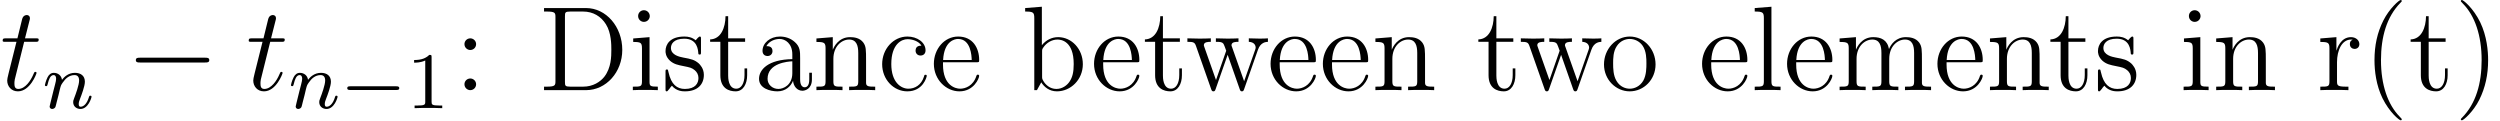
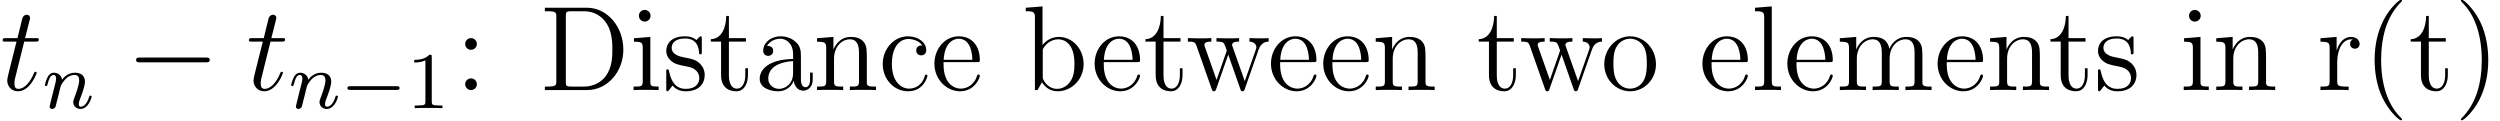
- <svg xmlns="http://www.w3.org/2000/svg" xmlns:xlink="http://www.w3.org/1999/xlink" height="11.955pt" version="1.1" viewBox="108.786 83.885 248.679 11.955" width="248.679pt">
+ <svg xmlns="http://www.w3.org/2000/svg" xmlns:xlink="http://www.w3.org/1999/xlink" height="11.911pt" version="1.1" viewBox="108.786 83.919 247.94 11.911" width="247.94pt">
  <defs>
-     <path d="M2.412 -4.824H3.516C3.744 -4.824 3.864 -4.824 3.864 -5.04C3.864 -5.172 3.792 -5.172 3.552 -5.172H2.496L2.94 -6.924C2.988 -7.092 2.988 -7.116 2.988 -7.2C2.988 -7.392 2.832 -7.5 2.676 -7.5C2.58 -7.5 2.304 -7.464 2.208 -7.08L1.74 -5.172H0.612C0.372 -5.172 0.264 -5.172 0.264 -4.944C0.264 -4.824 0.348 -4.824 0.576 -4.824H1.644L0.852 -1.656C0.756 -1.236 0.72 -1.116 0.72 -0.96C0.72 -0.396 1.116 0.12 1.788 0.12C3 0.12 3.648 -1.632 3.648 -1.716C3.648 -1.788 3.6 -1.824 3.528 -1.824C3.504 -1.824 3.456 -1.824 3.432 -1.776C3.42 -1.764 3.408 -1.752 3.324 -1.56C3.072 -0.96 2.52 -0.12 1.824 -0.12C1.464 -0.12 1.44 -0.42 1.44 -0.684C1.44 -0.696 1.44 -0.924 1.476 -1.068L2.412 -4.824Z" id="g0-116" />
-     <path d="M1.6 -1.312C1.624 -1.432 1.704 -1.736 1.728 -1.856C1.84 -2.288 1.84 -2.296 2.024 -2.56C2.288 -2.952 2.664 -3.304 3.2 -3.304C3.488 -3.304 3.656 -3.136 3.656 -2.76C3.656 -2.32 3.32 -1.408 3.168 -1.016C3.064 -0.752 3.064 -0.704 3.064 -0.6C3.064 -0.144 3.44 0.08 3.784 0.08C4.568 0.08 4.896 -1.04 4.896 -1.144C4.896 -1.224 4.832 -1.248 4.776 -1.248C4.68 -1.248 4.664 -1.192 4.64 -1.112C4.448 -0.456 4.112 -0.144 3.808 -0.144C3.68 -0.144 3.616 -0.224 3.616 -0.408S3.68 -0.768 3.76 -0.968C3.88 -1.272 4.232 -2.192 4.232 -2.64C4.232 -3.24 3.816 -3.528 3.24 -3.528C2.592 -3.528 2.176 -3.136 1.944 -2.832C1.888 -3.272 1.536 -3.528 1.128 -3.528C0.84 -3.528 0.64 -3.344 0.512 -3.096C0.32 -2.72 0.24 -2.32 0.24 -2.304C0.24 -2.232 0.296 -2.2 0.36 -2.2C0.464 -2.2 0.472 -2.232 0.528 -2.44C0.624 -2.832 0.768 -3.304 1.104 -3.304C1.312 -3.304 1.36 -3.104 1.36 -2.928C1.36 -2.784 1.32 -2.632 1.256 -2.368C1.24 -2.304 1.12 -1.832 1.088 -1.72L0.792 -0.52C0.76 -0.4 0.712 -0.2 0.712 -0.168C0.712 0.016 0.864 0.08 0.968 0.08C1.112 0.08 1.232 -0.016 1.288 -0.112C1.312 -0.16 1.376 -0.432 1.416 -0.6L1.6 -1.312Z" id="g1-110" />
-     <path d="M7.908 -2.76C8.112 -2.76 8.328 -2.76 8.328 -3S8.112 -3.24 7.908 -3.24H1.416C1.212 -3.24 0.996 -3.24 0.996 -3S1.212 -2.76 1.416 -2.76H7.908Z" id="g2-0" />
-     <path d="M5.592 -1.816C5.72 -1.816 5.896 -1.816 5.896 -2S5.72 -2.184 5.592 -2.184H1.008C0.88 -2.184 0.704 -2.184 0.704 -2S0.88 -1.816 1.008 -1.816H5.592Z" id="g3-0" />
-     <path d="M2.512 -5.096C2.512 -5.312 2.496 -5.32 2.28 -5.32C1.952 -5 1.528 -4.808 0.768 -4.808V-4.544C0.984 -4.544 1.416 -4.544 1.88 -4.76V-0.656C1.88 -0.36 1.856 -0.264 1.096 -0.264H0.816V0C1.144 -0.024 1.832 -0.024 2.192 -0.024S3.248 -0.024 3.576 0V-0.264H3.296C2.536 -0.264 2.512 -0.36 2.512 -0.656V-5.096Z" id="g4-49" />
-     <path d="M3.9 2.916C3.9 2.88 3.9 2.856 3.696 2.652C2.496 1.44 1.824 -0.54 1.824 -2.988C1.824 -5.316 2.388 -7.32 3.78 -8.736C3.9 -8.844 3.9 -8.868 3.9 -8.904C3.9 -8.976 3.84 -9 3.792 -9C3.636 -9 2.652 -8.136 2.064 -6.96C1.452 -5.748 1.176 -4.464 1.176 -2.988C1.176 -1.92 1.344 -0.492 1.968 0.792C2.676 2.232 3.66 3.012 3.792 3.012C3.84 3.012 3.9 2.988 3.9 2.916Z" id="g5-40" />
-     <path d="M3.384 -2.988C3.384 -3.9 3.264 -5.388 2.592 -6.78C1.884 -8.22 0.9 -9 0.768 -9C0.72 -9 0.66 -8.976 0.66 -8.904C0.66 -8.868 0.66 -8.844 0.864 -8.64C2.064 -7.428 2.736 -5.448 2.736 -3C2.736 -0.672 2.172 1.332 0.78 2.748C0.66 2.856 0.66 2.88 0.66 2.916C0.66 2.988 0.72 3.012 0.768 3.012C0.924 3.012 1.908 2.148 2.496 0.972C3.108 -0.252 3.384 -1.548 3.384 -2.988Z" id="g5-41" />
-     <path d="M2.208 -4.596C2.208 -4.92 1.932 -5.172 1.632 -5.172C1.284 -5.172 1.044 -4.896 1.044 -4.596C1.044 -4.236 1.344 -4.008 1.62 -4.008C1.944 -4.008 2.208 -4.26 2.208 -4.596ZM2.208 -0.588C2.208 -0.912 1.932 -1.164 1.632 -1.164C1.284 -1.164 1.044 -0.888 1.044 -0.588C1.044 -0.228 1.344 0 1.62 0C1.944 0 2.208 -0.252 2.208 -0.588Z" id="g5-58" />
-     <path d="M0.504 -8.196V-7.848H0.744C1.608 -7.848 1.644 -7.728 1.644 -7.284V-0.912C1.644 -0.468 1.608 -0.348 0.744 -0.348H0.504V0H4.704C6.708 0 8.316 -1.8 8.316 -4.02C8.316 -6.336 6.696 -8.196 4.704 -8.196H0.504ZM3.144 -0.348C2.616 -0.348 2.592 -0.432 2.592 -0.828V-7.368C2.592 -7.764 2.616 -7.848 3.144 -7.848H4.404C5.4 -7.848 6.192 -7.368 6.684 -6.576C7.224 -5.724 7.224 -4.512 7.224 -4.032C7.224 -3.36 7.212 -2.232 6.528 -1.344C6.132 -0.84 5.412 -0.348 4.404 -0.348H3.144Z" id="g5-68" />
-     <path d="M4.632 -3.204C4.632 -3.852 4.632 -4.332 4.104 -4.8C3.684 -5.184 3.144 -5.352 2.616 -5.352C1.632 -5.352 0.876 -4.704 0.876 -3.924C0.876 -3.576 1.104 -3.408 1.38 -3.408C1.668 -3.408 1.872 -3.612 1.872 -3.9C1.872 -4.392 1.44 -4.392 1.26 -4.392C1.536 -4.896 2.112 -5.112 2.592 -5.112C3.144 -5.112 3.852 -4.656 3.852 -3.576V-3.096C1.44 -3.06 0.528 -2.052 0.528 -1.128C0.528 -0.18 1.632 0.12 2.364 0.12C3.156 0.12 3.696 -0.36 3.924 -0.936C3.972 -0.372 4.344 0.06 4.86 0.06C5.112 0.06 5.808 -0.108 5.808 -1.068V-1.74H5.544V-1.068C5.544 -0.384 5.256 -0.288 5.088 -0.288C4.632 -0.288 4.632 -0.924 4.632 -1.104V-3.204ZM3.852 -1.692C3.852 -0.516 2.976 -0.12 2.46 -0.12C1.872 -0.12 1.38 -0.552 1.38 -1.128C1.38 -2.712 3.42 -2.856 3.852 -2.88V-1.692Z" id="g5-97" />
-     <path d="M2.004 -8.328L0.336 -8.196V-7.848C1.152 -7.848 1.248 -7.764 1.248 -7.176V0H1.512C1.56 -0.096 1.896 -0.696 1.944 -0.78C2.22 -0.336 2.736 0.12 3.504 0.12C4.884 0.12 6.096 -1.044 6.096 -2.592C6.096 -4.116 4.968 -5.292 3.636 -5.292C2.976 -5.292 2.412 -4.992 2.004 -4.488V-8.328ZM2.028 -3.84C2.028 -4.056 2.028 -4.08 2.16 -4.272C2.448 -4.704 2.976 -5.052 3.564 -5.052C3.924 -5.052 5.184 -4.908 5.184 -2.604C5.184 -1.8 5.064 -1.296 4.776 -0.864C4.536 -0.492 4.056 -0.12 3.456 -0.12C2.808 -0.12 2.388 -0.54 2.184 -0.864C2.028 -1.116 2.028 -1.164 2.028 -1.368V-3.84Z" id="g5-98" />
-     <path d="M4.344 -4.44C4.2 -4.44 3.756 -4.44 3.756 -3.948C3.756 -3.66 3.96 -3.456 4.248 -3.456C4.524 -3.456 4.752 -3.624 4.752 -3.972C4.752 -4.776 3.912 -5.352 2.94 -5.352C1.536 -5.352 0.42 -4.104 0.42 -2.592C0.42 -1.056 1.572 0.12 2.928 0.12C4.512 0.12 4.872 -1.32 4.872 -1.428S4.788 -1.536 4.752 -1.536C4.644 -1.536 4.632 -1.5 4.596 -1.356C4.332 -0.504 3.684 -0.144 3.036 -0.144C2.304 -0.144 1.332 -0.78 1.332 -2.604C1.332 -4.596 2.352 -5.088 2.952 -5.088C3.408 -5.088 4.068 -4.908 4.344 -4.44Z" id="g5-99" />
-     <path d="M4.596 -2.784C4.86 -2.784 4.884 -2.784 4.884 -3.012C4.884 -4.224 4.236 -5.352 2.784 -5.352C1.416 -5.352 0.36 -4.116 0.36 -2.628C0.36 -1.044 1.584 0.12 2.916 0.12C4.344 0.12 4.884 -1.176 4.884 -1.428C4.884 -1.5 4.824 -1.548 4.752 -1.548C4.656 -1.548 4.632 -1.488 4.608 -1.428C4.296 -0.42 3.492 -0.144 2.988 -0.144S1.272 -0.48 1.272 -2.556V-2.784H4.596ZM1.284 -3.012C1.38 -4.896 2.436 -5.112 2.772 -5.112C4.056 -5.112 4.128 -3.42 4.14 -3.012H1.284Z" id="g5-101" />
-     <path d="M2.088 -7.392C2.088 -7.704 1.836 -7.98 1.5 -7.98C1.188 -7.98 0.924 -7.728 0.924 -7.404C0.924 -7.044 1.212 -6.816 1.5 -6.816C1.872 -6.816 2.088 -7.128 2.088 -7.392ZM0.432 -5.16V-4.812C1.2 -4.812 1.308 -4.74 1.308 -4.152V-0.888C1.308 -0.348 1.176 -0.348 0.396 -0.348V0C0.732 -0.024 1.308 -0.024 1.656 -0.024C1.788 -0.024 2.484 -0.024 2.892 0V-0.348C2.112 -0.348 2.064 -0.408 2.064 -0.876V-5.292L0.432 -5.16Z" id="g5-105" />
-     <path d="M2.064 -8.328L0.396 -8.196V-7.848C1.212 -7.848 1.308 -7.764 1.308 -7.176V-0.888C1.308 -0.348 1.176 -0.348 0.396 -0.348V0C0.732 -0.024 1.32 -0.024 1.68 -0.024S2.64 -0.024 2.976 0V-0.348C2.208 -0.348 2.064 -0.348 2.064 -0.888V-8.328Z" id="g5-108" />
-     <path d="M8.604 -2.916C8.604 -4.032 8.604 -4.368 8.328 -4.752C7.98 -5.22 7.416 -5.292 7.008 -5.292C6.012 -5.292 5.508 -4.572 5.316 -4.104C5.148 -5.028 4.5 -5.292 3.744 -5.292C2.58 -5.292 2.124 -4.296 2.028 -4.056H2.016V-5.292L0.384 -5.16V-4.812C1.2 -4.812 1.296 -4.728 1.296 -4.14V-0.888C1.296 -0.348 1.164 -0.348 0.384 -0.348V0C0.696 -0.024 1.344 -0.024 1.68 -0.024C2.028 -0.024 2.676 -0.024 2.988 0V-0.348C2.22 -0.348 2.076 -0.348 2.076 -0.888V-3.12C2.076 -4.38 2.904 -5.052 3.648 -5.052S4.56 -4.44 4.56 -3.708V-0.888C4.56 -0.348 4.428 -0.348 3.648 -0.348V0C3.96 -0.024 4.608 -0.024 4.944 -0.024C5.292 -0.024 5.94 -0.024 6.252 0V-0.348C5.484 -0.348 5.34 -0.348 5.34 -0.888V-3.12C5.34 -4.38 6.168 -5.052 6.912 -5.052S7.824 -4.44 7.824 -3.708V-0.888C7.824 -0.348 7.692 -0.348 6.912 -0.348V0C7.224 -0.024 7.872 -0.024 8.208 -0.024C8.556 -0.024 9.204 -0.024 9.516 0V-0.348C8.916 -0.348 8.616 -0.348 8.604 -0.708V-2.916Z" id="g5-109" />
-     <path d="M5.34 -2.916C5.34 -4.032 5.34 -4.368 5.064 -4.752C4.716 -5.22 4.152 -5.292 3.744 -5.292C2.58 -5.292 2.124 -4.296 2.028 -4.056H2.016V-5.292L0.384 -5.16V-4.812C1.2 -4.812 1.296 -4.728 1.296 -4.14V-0.888C1.296 -0.348 1.164 -0.348 0.384 -0.348V0C0.696 -0.024 1.344 -0.024 1.68 -0.024C2.028 -0.024 2.676 -0.024 2.988 0V-0.348C2.22 -0.348 2.076 -0.348 2.076 -0.888V-3.12C2.076 -4.38 2.904 -5.052 3.648 -5.052S4.56 -4.44 4.56 -3.708V-0.888C4.56 -0.348 4.428 -0.348 3.648 -0.348V0C3.96 -0.024 4.608 -0.024 4.944 -0.024C5.292 -0.024 5.94 -0.024 6.252 0V-0.348C5.652 -0.348 5.352 -0.348 5.34 -0.708V-2.916Z" id="g5-110" />
-     <path d="M5.508 -2.568C5.508 -4.116 4.332 -5.352 2.94 -5.352C1.5 -5.352 0.36 -4.08 0.36 -2.568C0.36 -1.032 1.56 0.12 2.928 0.12C4.344 0.12 5.508 -1.056 5.508 -2.568ZM2.94 -0.144C2.496 -0.144 1.956 -0.336 1.608 -0.924C1.284 -1.464 1.272 -2.172 1.272 -2.676C1.272 -3.132 1.272 -3.864 1.644 -4.404C1.98 -4.92 2.508 -5.112 2.928 -5.112C3.396 -5.112 3.9 -4.896 4.224 -4.428C4.596 -3.876 4.596 -3.12 4.596 -2.676C4.596 -2.256 4.596 -1.512 4.284 -0.948C3.948 -0.372 3.396 -0.144 2.94 -0.144Z" id="g5-111" />
-     <path d="M2.004 -2.796C2.004 -3.96 2.484 -5.052 3.408 -5.052C3.504 -5.052 3.528 -5.052 3.576 -5.04C3.48 -4.992 3.288 -4.92 3.288 -4.596C3.288 -4.248 3.564 -4.116 3.756 -4.116C3.996 -4.116 4.236 -4.272 4.236 -4.596C4.236 -4.956 3.912 -5.292 3.396 -5.292C2.376 -5.292 2.028 -4.188 1.956 -3.96H1.944V-5.292L0.336 -5.16V-4.812C1.152 -4.812 1.248 -4.728 1.248 -4.14V-0.888C1.248 -0.348 1.116 -0.348 0.336 -0.348V0C0.672 -0.024 1.332 -0.024 1.692 -0.024C2.016 -0.024 2.868 -0.024 3.144 0V-0.348H2.904C2.028 -0.348 2.004 -0.48 2.004 -0.912V-2.796Z" id="g5-114" />
-     <path d="M3.936 -5.076C3.936 -5.292 3.936 -5.352 3.816 -5.352C3.72 -5.352 3.492 -5.088 3.408 -4.98C3.036 -5.28 2.664 -5.352 2.28 -5.352C0.828 -5.352 0.396 -4.56 0.396 -3.9C0.396 -3.768 0.396 -3.348 0.852 -2.928C1.236 -2.592 1.644 -2.508 2.196 -2.4C2.856 -2.268 3.012 -2.232 3.312 -1.992C3.528 -1.812 3.684 -1.548 3.684 -1.212C3.684 -0.696 3.384 -0.12 2.328 -0.12C1.536 -0.12 0.96 -0.576 0.696 -1.776C0.648 -1.992 0.648 -2.004 0.636 -2.016C0.612 -2.064 0.564 -2.064 0.528 -2.064C0.396 -2.064 0.396 -2.004 0.396 -1.788V-0.156C0.396 0.06 0.396 0.12 0.516 0.12C0.576 0.12 0.588 0.108 0.792 -0.144C0.852 -0.228 0.852 -0.252 1.032 -0.444C1.488 0.12 2.136 0.12 2.34 0.12C3.6 0.12 4.224 -0.576 4.224 -1.524C4.224 -2.172 3.828 -2.556 3.72 -2.664C3.288 -3.036 2.964 -3.108 2.172 -3.252C1.812 -3.324 0.936 -3.492 0.936 -4.212C0.936 -4.584 1.188 -5.136 2.268 -5.136C3.576 -5.136 3.648 -4.02 3.672 -3.648C3.684 -3.552 3.768 -3.552 3.804 -3.552C3.936 -3.552 3.936 -3.612 3.936 -3.828V-5.076Z" id="g5-115" />
-     <path d="M2.016 -4.824H3.708V-5.172H2.016V-7.38H1.752C1.74 -6.252 1.308 -5.1 0.216 -5.064V-4.824H1.236V-1.488C1.236 -0.156 2.124 0.12 2.76 0.12C3.516 0.12 3.912 -0.624 3.912 -1.488V-2.172H3.648V-1.512C3.648 -0.648 3.3 -0.144 2.832 -0.144C2.016 -0.144 2.016 -1.26 2.016 -1.464V-4.824Z" id="g5-116" />
-     <path d="M7.26 -4.032C7.524 -4.788 8.052 -4.812 8.256 -4.824V-5.172C7.956 -5.148 7.74 -5.148 7.368 -5.148C7.02 -5.148 6.996 -5.148 6.348 -5.172V-4.824C6.888 -4.8 7.032 -4.476 7.032 -4.248C7.032 -4.236 7.032 -4.152 6.984 -4.032L5.88 -0.888L4.68 -4.284C4.62 -4.428 4.62 -4.452 4.62 -4.488C4.62 -4.824 5.064 -4.824 5.316 -4.824V-5.172C4.98 -5.148 4.488 -5.148 4.14 -5.148C3.756 -5.148 3.732 -5.148 3.06 -5.172V-4.824C3.516 -4.824 3.672 -4.8 3.804 -4.644C3.864 -4.572 4.008 -4.176 4.092 -3.936L3.072 -1.008L1.92 -4.272C1.86 -4.428 1.86 -4.452 1.86 -4.5C1.86 -4.824 2.328 -4.824 2.556 -4.824V-5.172C2.256 -5.148 1.656 -5.148 1.332 -5.148C0.996 -5.148 0.972 -5.148 0.216 -5.172V-4.824C0.828 -4.824 0.948 -4.776 1.08 -4.392L2.592 -0.096C2.64 0.036 2.676 0.12 2.808 0.12C2.916 0.12 2.976 0.084 3.036 -0.108L4.236 -3.528L5.436 -0.108C5.496 0.084 5.556 0.12 5.664 0.12C5.796 0.12 5.832 0.036 5.88 -0.096L7.26 -4.032Z" id="g5-119" />
+     <path d="M5.571 -1.809C5.699 -1.809 5.874 -1.809 5.874 -1.993S5.699 -2.176 5.571 -2.176H1.004C0.877 -2.176 0.701 -2.176 0.701 -1.993S0.877 -1.809 1.004 -1.809H5.571Z" id="g0-0" />
+     <path d="M1.594 -1.307C1.618 -1.427 1.698 -1.73 1.722 -1.849C1.833 -2.279 1.833 -2.287 2.016 -2.55C2.279 -2.941 2.654 -3.292 3.188 -3.292C3.475 -3.292 3.642 -3.124 3.642 -2.75C3.642 -2.311 3.308 -1.403 3.156 -1.012C3.053 -0.749 3.053 -0.701 3.053 -0.598C3.053 -0.143 3.427 0.08 3.77 0.08C4.551 0.08 4.878 -1.036 4.878 -1.14C4.878 -1.219 4.814 -1.243 4.758 -1.243C4.663 -1.243 4.647 -1.188 4.623 -1.108C4.431 -0.454 4.097 -0.143 3.794 -0.143C3.666 -0.143 3.602 -0.223 3.602 -0.406S3.666 -0.765 3.746 -0.964C3.865 -1.267 4.216 -2.184 4.216 -2.63C4.216 -3.228 3.802 -3.515 3.228 -3.515C2.582 -3.515 2.168 -3.124 1.937 -2.821C1.881 -3.26 1.53 -3.515 1.124 -3.515C0.837 -3.515 0.638 -3.332 0.51 -3.084C0.319 -2.71 0.239 -2.311 0.239 -2.295C0.239 -2.224 0.295 -2.192 0.359 -2.192C0.462 -2.192 0.47 -2.224 0.526 -2.431C0.622 -2.821 0.765 -3.292 1.1 -3.292C1.307 -3.292 1.355 -3.092 1.355 -2.917C1.355 -2.774 1.315 -2.622 1.251 -2.359C1.235 -2.295 1.116 -1.825 1.084 -1.714L0.789 -0.518C0.757 -0.399 0.709 -0.199 0.709 -0.167C0.709 0.016 0.861 0.08 0.964 0.08C1.108 0.08 1.227 -0.016 1.283 -0.112C1.307 -0.159 1.371 -0.43 1.411 -0.598L1.594 -1.307Z" id="g2-110" />
+     <path d="M7.878 -2.75C8.082 -2.75 8.297 -2.75 8.297 -2.989S8.082 -3.228 7.878 -3.228H1.411C1.207 -3.228 0.992 -3.228 0.992 -2.989S1.207 -2.75 1.411 -2.75H7.878Z" id="g1-0" />
+     <path d="M2.403 -4.806H3.503C3.73 -4.806 3.85 -4.806 3.85 -5.021C3.85 -5.153 3.778 -5.153 3.539 -5.153H2.487L2.929 -6.898C2.977 -7.066 2.977 -7.089 2.977 -7.173C2.977 -7.364 2.821 -7.472 2.666 -7.472C2.57 -7.472 2.295 -7.436 2.2 -7.054L1.734 -5.153H0.61C0.371 -5.153 0.263 -5.153 0.263 -4.926C0.263 -4.806 0.347 -4.806 0.574 -4.806H1.638L0.849 -1.65C0.753 -1.231 0.717 -1.112 0.717 -0.956C0.717 -0.395 1.112 0.12 1.781 0.12C2.989 0.12 3.634 -1.626 3.634 -1.71C3.634 -1.781 3.587 -1.817 3.515 -1.817C3.491 -1.817 3.443 -1.817 3.419 -1.769C3.407 -1.757 3.395 -1.745 3.312 -1.554C3.061 -0.956 2.511 -0.12 1.817 -0.12C1.459 -0.12 1.435 -0.418 1.435 -0.681C1.435 -0.693 1.435 -0.921 1.47 -1.064L2.403 -4.806Z" id="g3-116" />
+     <path d="M3.885 2.905C3.885 2.869 3.885 2.845 3.682 2.642C2.487 1.435 1.817 -0.538 1.817 -2.977C1.817 -5.296 2.379 -7.293 3.766 -8.703C3.885 -8.811 3.885 -8.835 3.885 -8.871C3.885 -8.942 3.826 -8.966 3.778 -8.966C3.622 -8.966 2.642 -8.106 2.056 -6.934C1.447 -5.727 1.172 -4.447 1.172 -2.977C1.172 -1.913 1.339 -0.49 1.961 0.789C2.666 2.224 3.646 3.001 3.778 3.001C3.826 3.001 3.885 2.977 3.885 2.905Z" id="g5-40" />
+     <path d="M3.371 -2.977C3.371 -3.885 3.252 -5.368 2.582 -6.755C1.877 -8.189 0.897 -8.966 0.765 -8.966C0.717 -8.966 0.658 -8.942 0.658 -8.871C0.658 -8.835 0.658 -8.811 0.861 -8.608C2.056 -7.4 2.726 -5.428 2.726 -2.989C2.726 -0.669 2.164 1.327 0.777 2.738C0.658 2.845 0.658 2.869 0.658 2.905C0.658 2.977 0.717 3.001 0.765 3.001C0.921 3.001 1.901 2.14 2.487 0.968C3.096 -0.251 3.371 -1.542 3.371 -2.977Z" id="g5-41" />
+     <path d="M2.2 -4.579C2.2 -4.902 1.925 -5.153 1.626 -5.153C1.279 -5.153 1.04 -4.878 1.04 -4.579C1.04 -4.22 1.339 -3.993 1.614 -3.993C1.937 -3.993 2.2 -4.244 2.2 -4.579ZM2.2 -0.586C2.2 -0.909 1.925 -1.16 1.626 -1.16C1.279 -1.16 1.04 -0.885 1.04 -0.586C1.04 -0.227 1.339 0 1.614 0C1.937 0 2.2 -0.251 2.2 -0.586Z" id="g5-58" />
+     <path d="M0.502 -8.165V-7.819H0.741C1.602 -7.819 1.638 -7.699 1.638 -7.257V-0.909C1.638 -0.466 1.602 -0.347 0.741 -0.347H0.502V0H4.686C6.683 0 8.285 -1.793 8.285 -4.005C8.285 -6.312 6.671 -8.165 4.686 -8.165H0.502ZM3.132 -0.347C2.606 -0.347 2.582 -0.43 2.582 -0.825V-7.34C2.582 -7.735 2.606 -7.819 3.132 -7.819H4.388C5.38 -7.819 6.169 -7.34 6.659 -6.551C7.197 -5.703 7.197 -4.495 7.197 -4.017C7.197 -3.347 7.185 -2.224 6.504 -1.339C6.109 -0.837 5.392 -0.347 4.388 -0.347H3.132Z" id="g5-68" />
+     <path d="M4.615 -3.192C4.615 -3.838 4.615 -4.316 4.089 -4.782C3.67 -5.165 3.132 -5.332 2.606 -5.332C1.626 -5.332 0.873 -4.686 0.873 -3.909C0.873 -3.563 1.1 -3.395 1.375 -3.395C1.662 -3.395 1.865 -3.599 1.865 -3.885C1.865 -4.376 1.435 -4.376 1.255 -4.376C1.53 -4.878 2.104 -5.093 2.582 -5.093C3.132 -5.093 3.838 -4.639 3.838 -3.563V-3.084C1.435 -3.049 0.526 -2.044 0.526 -1.124C0.526 -0.179 1.626 0.12 2.355 0.12C3.144 0.12 3.682 -0.359 3.909 -0.933C3.957 -0.371 4.328 0.06 4.842 0.06C5.093 0.06 5.786 -0.108 5.786 -1.064V-1.734H5.523V-1.064C5.523 -0.383 5.236 -0.287 5.069 -0.287C4.615 -0.287 4.615 -0.921 4.615 -1.1V-3.192ZM3.838 -1.686C3.838 -0.514 2.965 -0.12 2.451 -0.12C1.865 -0.12 1.375 -0.55 1.375 -1.124C1.375 -2.702 3.407 -2.845 3.838 -2.869V-1.686Z" id="g5-97" />
+     <path d="M1.997 -8.297L0.335 -8.165V-7.819C1.148 -7.819 1.243 -7.735 1.243 -7.149V0H1.506C1.554 -0.096 1.889 -0.693 1.937 -0.777C2.212 -0.335 2.726 0.12 3.491 0.12C4.866 0.12 6.073 -1.04 6.073 -2.582C6.073 -4.101 4.949 -5.272 3.622 -5.272C2.965 -5.272 2.403 -4.973 1.997 -4.471V-8.297ZM2.02 -3.826C2.02 -4.041 2.02 -4.065 2.152 -4.256C2.439 -4.686 2.965 -5.033 3.551 -5.033C3.909 -5.033 5.165 -4.89 5.165 -2.594C5.165 -1.793 5.045 -1.291 4.758 -0.861C4.519 -0.49 4.041 -0.12 3.443 -0.12C2.798 -0.12 2.379 -0.538 2.176 -0.861C2.02 -1.112 2.02 -1.16 2.02 -1.363V-3.826Z" id="g5-98" />
+     <path d="M4.328 -4.423C4.184 -4.423 3.742 -4.423 3.742 -3.933C3.742 -3.646 3.945 -3.443 4.232 -3.443C4.507 -3.443 4.734 -3.61 4.734 -3.957C4.734 -4.758 3.897 -5.332 2.929 -5.332C1.53 -5.332 0.418 -4.089 0.418 -2.582C0.418 -1.052 1.566 0.12 2.917 0.12C4.495 0.12 4.854 -1.315 4.854 -1.423S4.77 -1.53 4.734 -1.53C4.627 -1.53 4.615 -1.494 4.579 -1.351C4.316 -0.502 3.67 -0.143 3.025 -0.143C2.295 -0.143 1.327 -0.777 1.327 -2.594C1.327 -4.579 2.343 -5.069 2.941 -5.069C3.395 -5.069 4.053 -4.89 4.328 -4.423Z" id="g5-99" />
+     <path d="M4.579 -2.774C4.842 -2.774 4.866 -2.774 4.866 -3.001C4.866 -4.208 4.22 -5.332 2.774 -5.332C1.411 -5.332 0.359 -4.101 0.359 -2.618C0.359 -1.04 1.578 0.12 2.905 0.12C4.328 0.12 4.866 -1.172 4.866 -1.423C4.866 -1.494 4.806 -1.542 4.734 -1.542C4.639 -1.542 4.615 -1.482 4.591 -1.423C4.28 -0.418 3.479 -0.143 2.977 -0.143S1.267 -0.478 1.267 -2.546V-2.774H4.579ZM1.279 -3.001C1.375 -4.878 2.427 -5.093 2.762 -5.093C4.041 -5.093 4.113 -3.407 4.125 -3.001H1.279Z" id="g5-101" />
+     <path d="M2.08 -7.364C2.08 -7.675 1.829 -7.95 1.494 -7.95C1.184 -7.95 0.921 -7.699 0.921 -7.376C0.921 -7.018 1.207 -6.791 1.494 -6.791C1.865 -6.791 2.08 -7.101 2.08 -7.364ZM0.43 -5.141V-4.794C1.196 -4.794 1.303 -4.722 1.303 -4.136V-0.885C1.303 -0.347 1.172 -0.347 0.395 -0.347V0C0.729 -0.024 1.303 -0.024 1.65 -0.024C1.781 -0.024 2.475 -0.024 2.881 0V-0.347C2.104 -0.347 2.056 -0.406 2.056 -0.873V-5.272L0.43 -5.141Z" id="g5-105" />
+     <path d="M2.056 -8.297L0.395 -8.165V-7.819C1.207 -7.819 1.303 -7.735 1.303 -7.149V-0.885C1.303 -0.347 1.172 -0.347 0.395 -0.347V0C0.729 -0.024 1.315 -0.024 1.674 -0.024S2.63 -0.024 2.965 0V-0.347C2.2 -0.347 2.056 -0.347 2.056 -0.885V-8.297Z" id="g5-108" />
+     <path d="M8.572 -2.905C8.572 -4.017 8.572 -4.352 8.297 -4.734C7.95 -5.2 7.388 -5.272 6.982 -5.272C5.99 -5.272 5.487 -4.555 5.296 -4.089C5.129 -5.009 4.483 -5.272 3.73 -5.272C2.57 -5.272 2.116 -4.28 2.02 -4.041H2.008V-5.272L0.383 -5.141V-4.794C1.196 -4.794 1.291 -4.71 1.291 -4.125V-0.885C1.291 -0.347 1.16 -0.347 0.383 -0.347V0C0.693 -0.024 1.339 -0.024 1.674 -0.024C2.02 -0.024 2.666 -0.024 2.977 0V-0.347C2.212 -0.347 2.068 -0.347 2.068 -0.885V-3.108C2.068 -4.364 2.893 -5.033 3.634 -5.033S4.543 -4.423 4.543 -3.694V-0.885C4.543 -0.347 4.411 -0.347 3.634 -0.347V0C3.945 -0.024 4.591 -0.024 4.926 -0.024C5.272 -0.024 5.918 -0.024 6.229 0V-0.347C5.464 -0.347 5.32 -0.347 5.32 -0.885V-3.108C5.32 -4.364 6.145 -5.033 6.886 -5.033S7.795 -4.423 7.795 -3.694V-0.885C7.795 -0.347 7.663 -0.347 6.886 -0.347V0C7.197 -0.024 7.843 -0.024 8.177 -0.024C8.524 -0.024 9.17 -0.024 9.48 0V-0.347C8.883 -0.347 8.584 -0.347 8.572 -0.705V-2.905Z" id="g5-109" />
+     <path d="M5.32 -2.905C5.32 -4.017 5.32 -4.352 5.045 -4.734C4.698 -5.2 4.136 -5.272 3.73 -5.272C2.57 -5.272 2.116 -4.28 2.02 -4.041H2.008V-5.272L0.383 -5.141V-4.794C1.196 -4.794 1.291 -4.71 1.291 -4.125V-0.885C1.291 -0.347 1.16 -0.347 0.383 -0.347V0C0.693 -0.024 1.339 -0.024 1.674 -0.024C2.02 -0.024 2.666 -0.024 2.977 0V-0.347C2.212 -0.347 2.068 -0.347 2.068 -0.885V-3.108C2.068 -4.364 2.893 -5.033 3.634 -5.033S4.543 -4.423 4.543 -3.694V-0.885C4.543 -0.347 4.411 -0.347 3.634 -0.347V0C3.945 -0.024 4.591 -0.024 4.926 -0.024C5.272 -0.024 5.918 -0.024 6.229 0V-0.347C5.631 -0.347 5.332 -0.347 5.32 -0.705V-2.905Z" id="g5-110" />
+     <path d="M5.487 -2.558C5.487 -4.101 4.316 -5.332 2.929 -5.332C1.494 -5.332 0.359 -4.065 0.359 -2.558C0.359 -1.028 1.554 0.12 2.917 0.12C4.328 0.12 5.487 -1.052 5.487 -2.558ZM2.929 -0.143C2.487 -0.143 1.949 -0.335 1.602 -0.921C1.279 -1.459 1.267 -2.164 1.267 -2.666C1.267 -3.12 1.267 -3.85 1.638 -4.388C1.973 -4.902 2.499 -5.093 2.917 -5.093C3.383 -5.093 3.885 -4.878 4.208 -4.411C4.579 -3.862 4.579 -3.108 4.579 -2.666C4.579 -2.248 4.579 -1.506 4.268 -0.944C3.933 -0.371 3.383 -0.143 2.929 -0.143Z" id="g5-111" />
+     <path d="M1.997 -2.786C1.997 -3.945 2.475 -5.033 3.395 -5.033C3.491 -5.033 3.515 -5.033 3.563 -5.021C3.467 -4.973 3.276 -4.902 3.276 -4.579C3.276 -4.232 3.551 -4.101 3.742 -4.101C3.981 -4.101 4.22 -4.256 4.22 -4.579C4.22 -4.937 3.897 -5.272 3.383 -5.272C2.367 -5.272 2.02 -4.172 1.949 -3.945H1.937V-5.272L0.335 -5.141V-4.794C1.148 -4.794 1.243 -4.71 1.243 -4.125V-0.885C1.243 -0.347 1.112 -0.347 0.335 -0.347V0C0.669 -0.024 1.327 -0.024 1.686 -0.024C2.008 -0.024 2.857 -0.024 3.132 0V-0.347H2.893C2.02 -0.347 1.997 -0.478 1.997 -0.909V-2.786Z" id="g5-114" />
+     <path d="M3.921 -5.057C3.921 -5.272 3.921 -5.332 3.802 -5.332C3.706 -5.332 3.479 -5.069 3.395 -4.961C3.025 -5.26 2.654 -5.332 2.271 -5.332C0.825 -5.332 0.395 -4.543 0.395 -3.885C0.395 -3.754 0.395 -3.335 0.849 -2.917C1.231 -2.582 1.638 -2.499 2.188 -2.391C2.845 -2.26 3.001 -2.224 3.3 -1.985C3.515 -1.805 3.67 -1.542 3.67 -1.207C3.67 -0.693 3.371 -0.12 2.319 -0.12C1.53 -0.12 0.956 -0.574 0.693 -1.769C0.646 -1.985 0.646 -1.997 0.634 -2.008C0.61 -2.056 0.562 -2.056 0.526 -2.056C0.395 -2.056 0.395 -1.997 0.395 -1.781V-0.155C0.395 0.06 0.395 0.12 0.514 0.12C0.574 0.12 0.586 0.108 0.789 -0.143C0.849 -0.227 0.849 -0.251 1.028 -0.442C1.482 0.12 2.128 0.12 2.331 0.12C3.587 0.12 4.208 -0.574 4.208 -1.518C4.208 -2.164 3.814 -2.546 3.706 -2.654C3.276 -3.025 2.953 -3.096 2.164 -3.24C1.805 -3.312 0.933 -3.479 0.933 -4.196C0.933 -4.567 1.184 -5.117 2.26 -5.117C3.563 -5.117 3.634 -4.005 3.658 -3.634C3.67 -3.539 3.754 -3.539 3.79 -3.539C3.921 -3.539 3.921 -3.599 3.921 -3.814V-5.057Z" id="g5-115" />
+     <path d="M2.008 -4.806H3.694V-5.153H2.008V-7.352H1.745C1.734 -6.229 1.303 -5.081 0.215 -5.045V-4.806H1.231V-1.482C1.231 -0.155 2.116 0.12 2.75 0.12C3.503 0.12 3.897 -0.622 3.897 -1.482V-2.164H3.634V-1.506C3.634 -0.646 3.288 -0.143 2.821 -0.143C2.008 -0.143 2.008 -1.255 2.008 -1.459V-4.806Z" id="g5-116" />
+     <path d="M7.233 -4.017C7.496 -4.77 8.022 -4.794 8.225 -4.806V-5.153C7.926 -5.129 7.711 -5.129 7.34 -5.129C6.994 -5.129 6.97 -5.129 6.324 -5.153V-4.806C6.862 -4.782 7.006 -4.459 7.006 -4.232C7.006 -4.22 7.006 -4.136 6.958 -4.017L5.858 -0.885L4.663 -4.268C4.603 -4.411 4.603 -4.435 4.603 -4.471C4.603 -4.806 5.045 -4.806 5.296 -4.806V-5.153C4.961 -5.129 4.471 -5.129 4.125 -5.129C3.742 -5.129 3.718 -5.129 3.049 -5.153V-4.806C3.503 -4.806 3.658 -4.782 3.79 -4.627C3.85 -4.555 3.993 -4.16 4.077 -3.921L3.061 -1.004L1.913 -4.256C1.853 -4.411 1.853 -4.435 1.853 -4.483C1.853 -4.806 2.319 -4.806 2.546 -4.806V-5.153C2.248 -5.129 1.65 -5.129 1.327 -5.129C0.992 -5.129 0.968 -5.129 0.215 -5.153V-4.806C0.825 -4.806 0.944 -4.758 1.076 -4.376L2.582 -0.096C2.63 0.036 2.666 0.12 2.798 0.12C2.905 0.12 2.965 0.084 3.025 -0.108L4.22 -3.515L5.416 -0.108C5.475 0.084 5.535 0.12 5.643 0.12C5.774 0.12 5.81 0.036 5.858 -0.096L7.233 -4.017Z" id="g5-119" />
+     <path d="M2.503 -5.077C2.503 -5.292 2.487 -5.3 2.271 -5.3C1.945 -4.981 1.522 -4.79 0.765 -4.79V-4.527C0.98 -4.527 1.411 -4.527 1.873 -4.742V-0.654C1.873 -0.359 1.849 -0.263 1.092 -0.263H0.813V0C1.14 -0.024 1.825 -0.024 2.184 -0.024S3.236 -0.024 3.563 0V-0.263H3.284C2.527 -0.263 2.503 -0.359 2.503 -0.654V-5.077Z" id="g4-49" />
  </defs>
-   <g id="page1" transform="matrix(0.996264 0 0 0.996264 0 0)">
-     <use x="109.194" xlink:href="#g0-116" y="93.2" />
-     <use x="113.437" xlink:href="#g1-110" y="95" />
-     <use x="121.761" xlink:href="#g2-0" y="93.2" />
-     <use x="133.761" xlink:href="#g0-116" y="93.2" />
-     <use x="138.004" xlink:href="#g1-110" y="95" />
-     <use x="143.162" xlink:href="#g3-0" y="95" />
-     <use x="149.773" xlink:href="#g4-49" y="95" />
-     <use x="154.523" xlink:href="#g5-58" y="93.2" />
-     <use x="163.009" xlink:href="#g5-68" y="93.2" />
-     <use x="171.983" xlink:href="#g5-105" y="93.2" />
-     <use x="175.247" xlink:href="#g5-115" y="93.2" />
-     <use x="179.881" xlink:href="#g5-116" y="93.2" />
-     <use x="184.451" xlink:href="#g5-97" y="93.2" />
-     <use x="190.326" xlink:href="#g5-110" y="93.2" />
-     <use x="196.853" xlink:href="#g5-99" y="93.2" />
-     <use x="202.075" xlink:href="#g5-101" y="93.2" />
-     <use x="211.214" xlink:href="#g5-98" y="93.2" />
-     <use x="218.068" xlink:href="#g5-101" y="93.2" />
-     <use x="223.29" xlink:href="#g5-116" y="93.2" />
-     <use x="227.533" xlink:href="#g5-119" y="93.2" />
-     <use x="235.693" xlink:href="#g5-101" y="93.2" />
-     <use x="240.915" xlink:href="#g5-101" y="93.2" />
-     <use x="246.137" xlink:href="#g5-110" y="93.2" />
-     <use x="256.582" xlink:href="#g5-116" y="93.2" />
-     <use x="260.825" xlink:href="#g5-119" y="93.2" />
-     <use x="268.984" xlink:href="#g5-111" y="93.2" />
-     <use x="278.776" xlink:href="#g5-101" y="93.2" />
-     <use x="283.998" xlink:href="#g5-108" y="93.2" />
-     <use x="287.262" xlink:href="#g5-101" y="93.2" />
-     <use x="292.484" xlink:href="#g5-109" y="93.2" />
-     <use x="302.276" xlink:href="#g5-101" y="93.2" />
-     <use x="307.498" xlink:href="#g5-110" y="93.2" />
-     <use x="313.699" xlink:href="#g5-116" y="93.2" />
-     <use x="318.269" xlink:href="#g5-115" y="93.2" />
-     <use x="326.82" xlink:href="#g5-105" y="93.2" />
-     <use x="330.084" xlink:href="#g5-110" y="93.2" />
-     <use x="340.528" xlink:href="#g5-114" y="93.2" />
-     <use x="345.098" xlink:href="#g5-40" y="93.2" />
-     <use x="349.667" xlink:href="#g5-116" y="93.2" />
-     <use x="354.236" xlink:href="#g5-41" y="93.2" />
+   <g id="page1">
+     <use x="108.786" xlink:href="#g3-116" y="92.852" />
+     <use x="112.998" xlink:href="#g2-110" y="94.645" />
+     <use x="121.291" xlink:href="#g1-0" y="92.852" />
+     <use x="133.211" xlink:href="#g3-116" y="92.852" />
+     <use x="137.422" xlink:href="#g2-110" y="94.645" />
+     <use x="142.541" xlink:href="#g0-0" y="94.645" />
+     <use x="149.103" xlink:href="#g4-49" y="94.645" />
+     <use x="153.88" xlink:href="#g5-58" y="92.852" />
+     <use x="162.322" xlink:href="#g5-68" y="92.852" />
+     <use x="171.228" xlink:href="#g5-105" y="92.852" />
+     <use x="174.468" xlink:href="#g5-115" y="92.852" />
+     <use x="179.068" xlink:href="#g5-116" y="92.852" />
+     <use x="183.603" xlink:href="#g5-97" y="92.852" />
+     <use x="189.434" xlink:href="#g5-110" y="92.852" />
+     <use x="195.913" xlink:href="#g5-99" y="92.852" />
+     <use x="201.097" xlink:href="#g5-101" y="92.852" />
+     <use x="210.182" xlink:href="#g5-98" y="92.852" />
+     <use x="216.986" xlink:href="#g5-101" y="92.852" />
+     <use x="222.169" xlink:href="#g5-116" y="92.852" />
+     <use x="226.379" xlink:href="#g5-119" y="92.852" />
+     <use x="234.477" xlink:href="#g5-101" y="92.852" />
+     <use x="239.66" xlink:href="#g5-101" y="92.852" />
+     <use x="244.843" xlink:href="#g5-110" y="92.852" />
+     <use x="255.224" xlink:href="#g5-116" y="92.852" />
+     <use x="259.435" xlink:href="#g5-119" y="92.852" />
+     <use x="267.532" xlink:href="#g5-111" y="92.852" />
+     <use x="277.265" xlink:href="#g5-101" y="92.852" />
+     <use x="282.448" xlink:href="#g5-108" y="92.852" />
+     <use x="285.688" xlink:href="#g5-101" y="92.852" />
+     <use x="290.871" xlink:href="#g5-109" y="92.852" />
+     <use x="300.59" xlink:href="#g5-101" y="92.852" />
+     <use x="305.773" xlink:href="#g5-110" y="92.852" />
+     <use x="311.927" xlink:href="#g5-116" y="92.852" />
+     <use x="316.462" xlink:href="#g5-115" y="92.852" />
+     <use x="324.964" xlink:href="#g5-105" y="92.852" />
+     <use x="328.204" xlink:href="#g5-110" y="92.852" />
+     <use x="338.585" xlink:href="#g5-114" y="92.852" />
+     <use x="343.12" xlink:href="#g5-40" y="92.852" />
+     <use x="347.655" xlink:href="#g5-116" y="92.852" />
+     <use x="352.191" xlink:href="#g5-41" y="92.852" />
  </g>
</svg>
